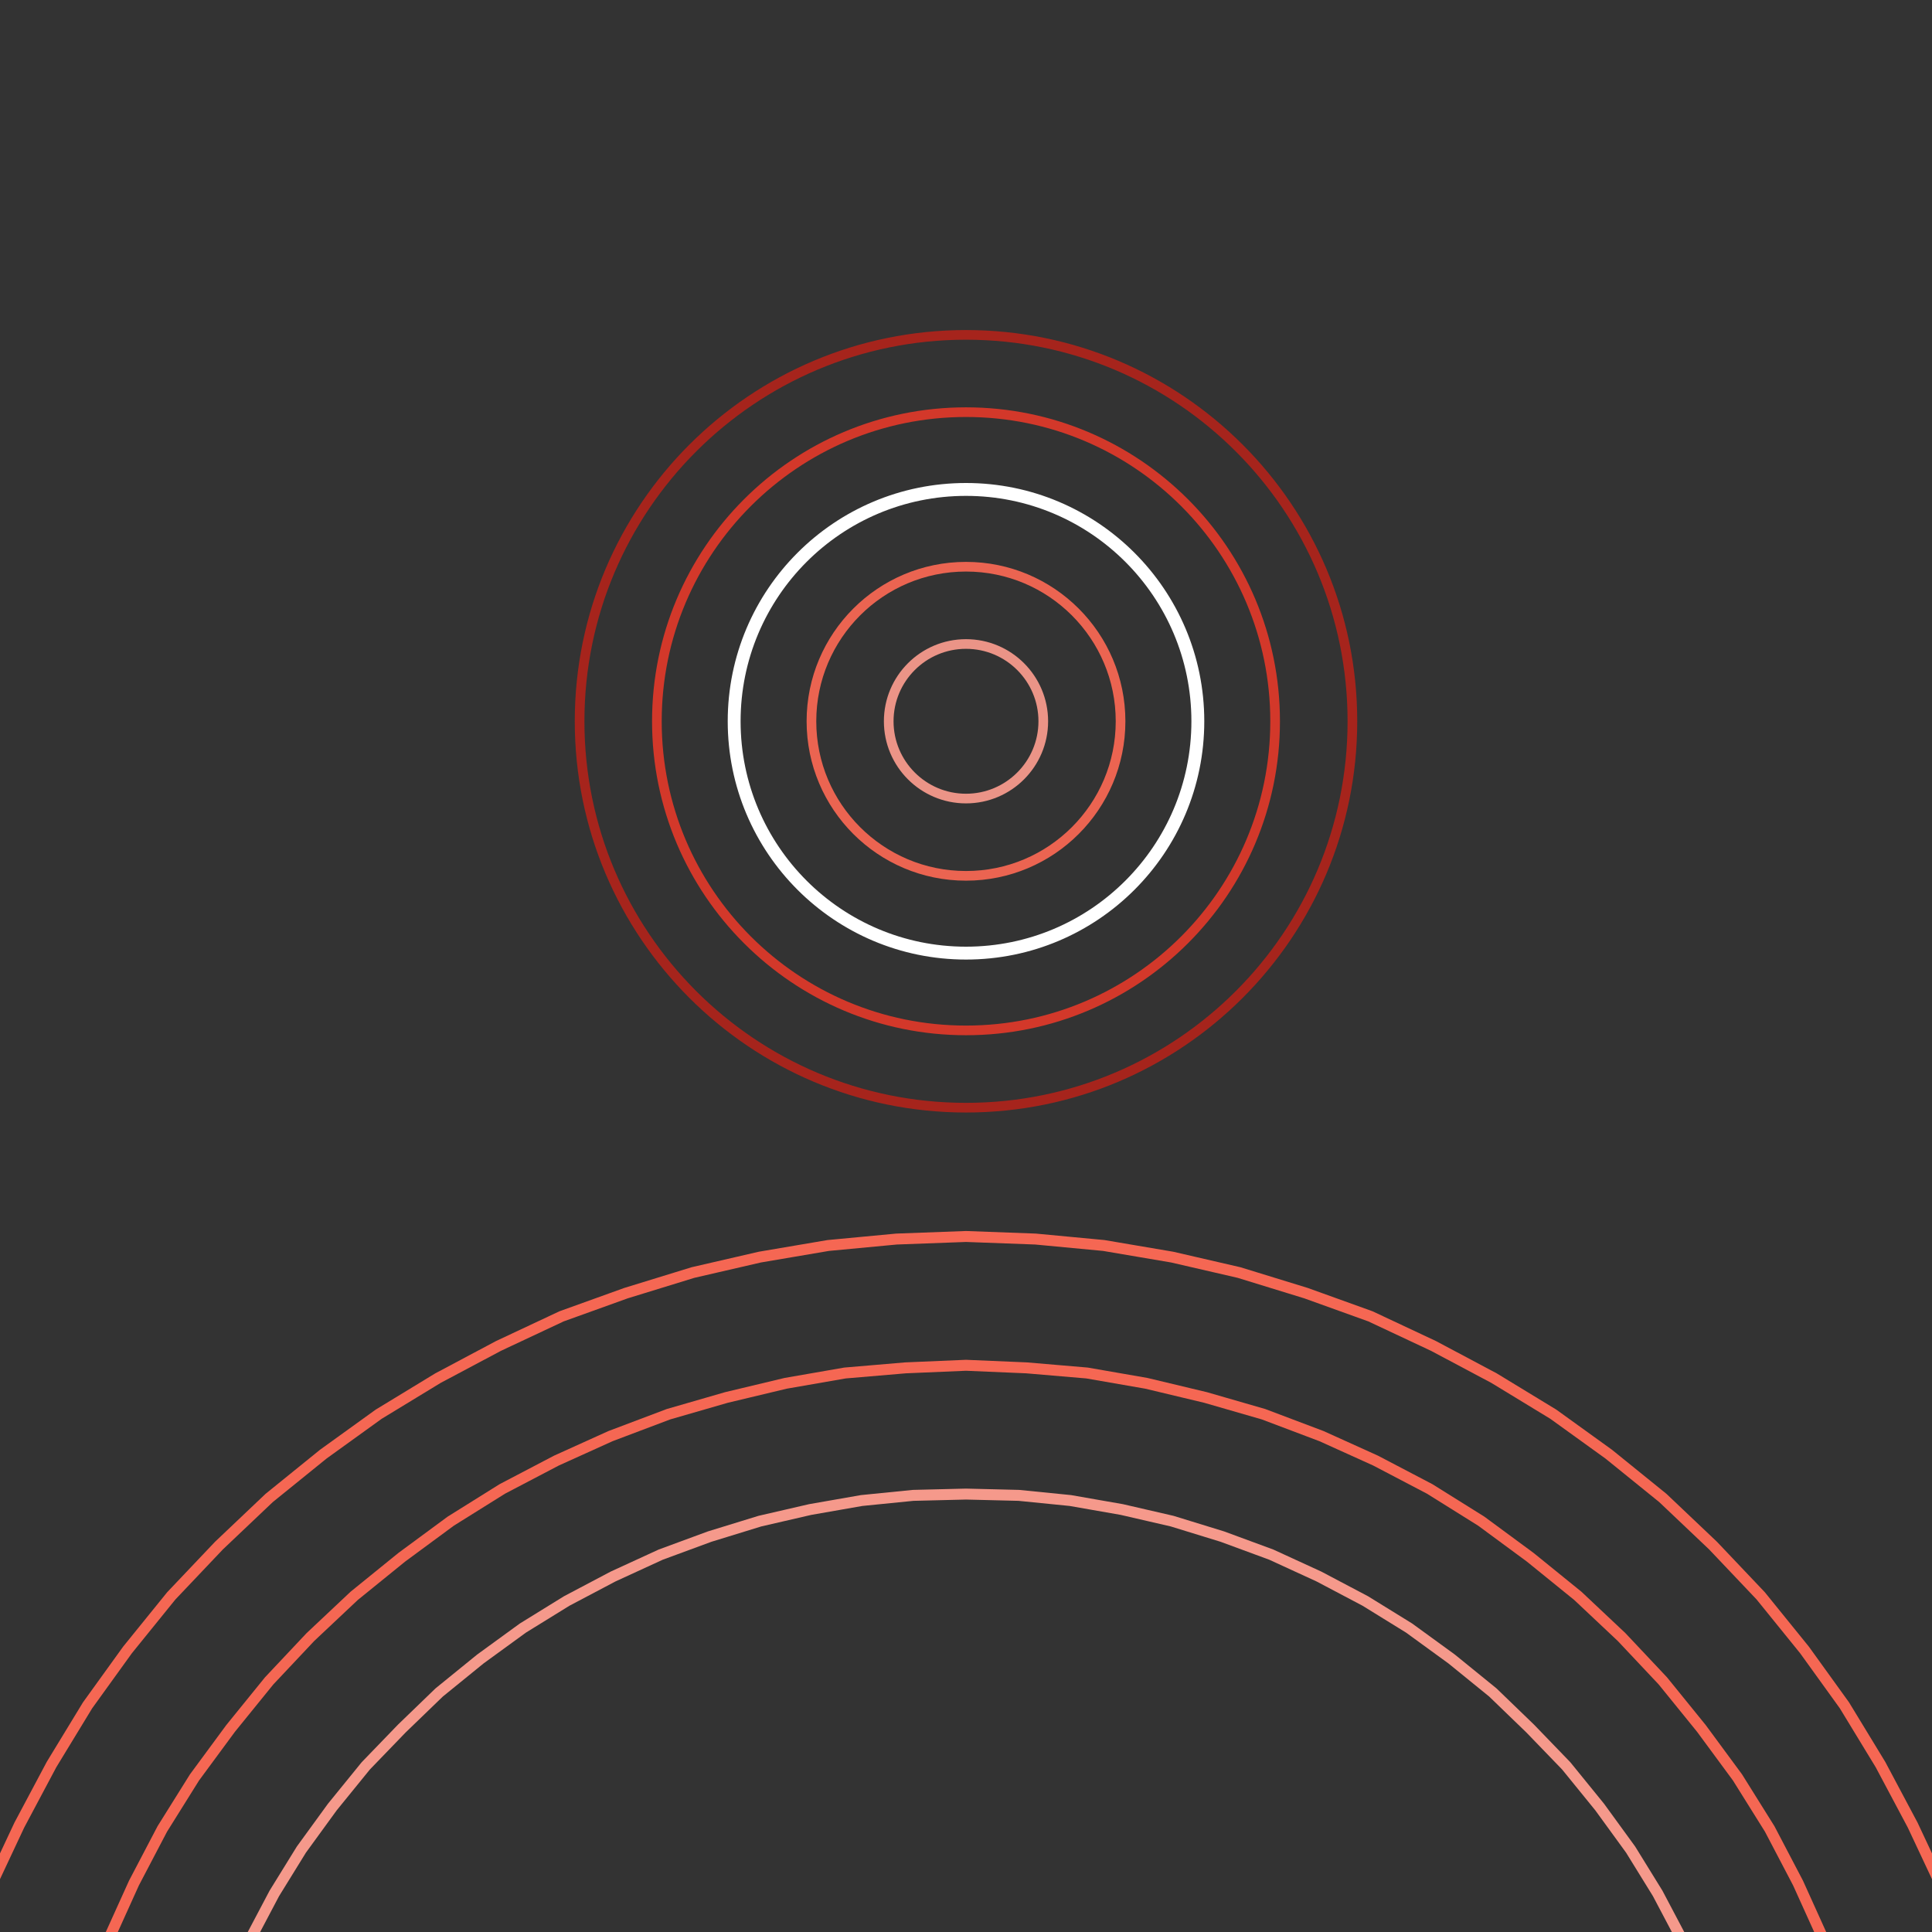
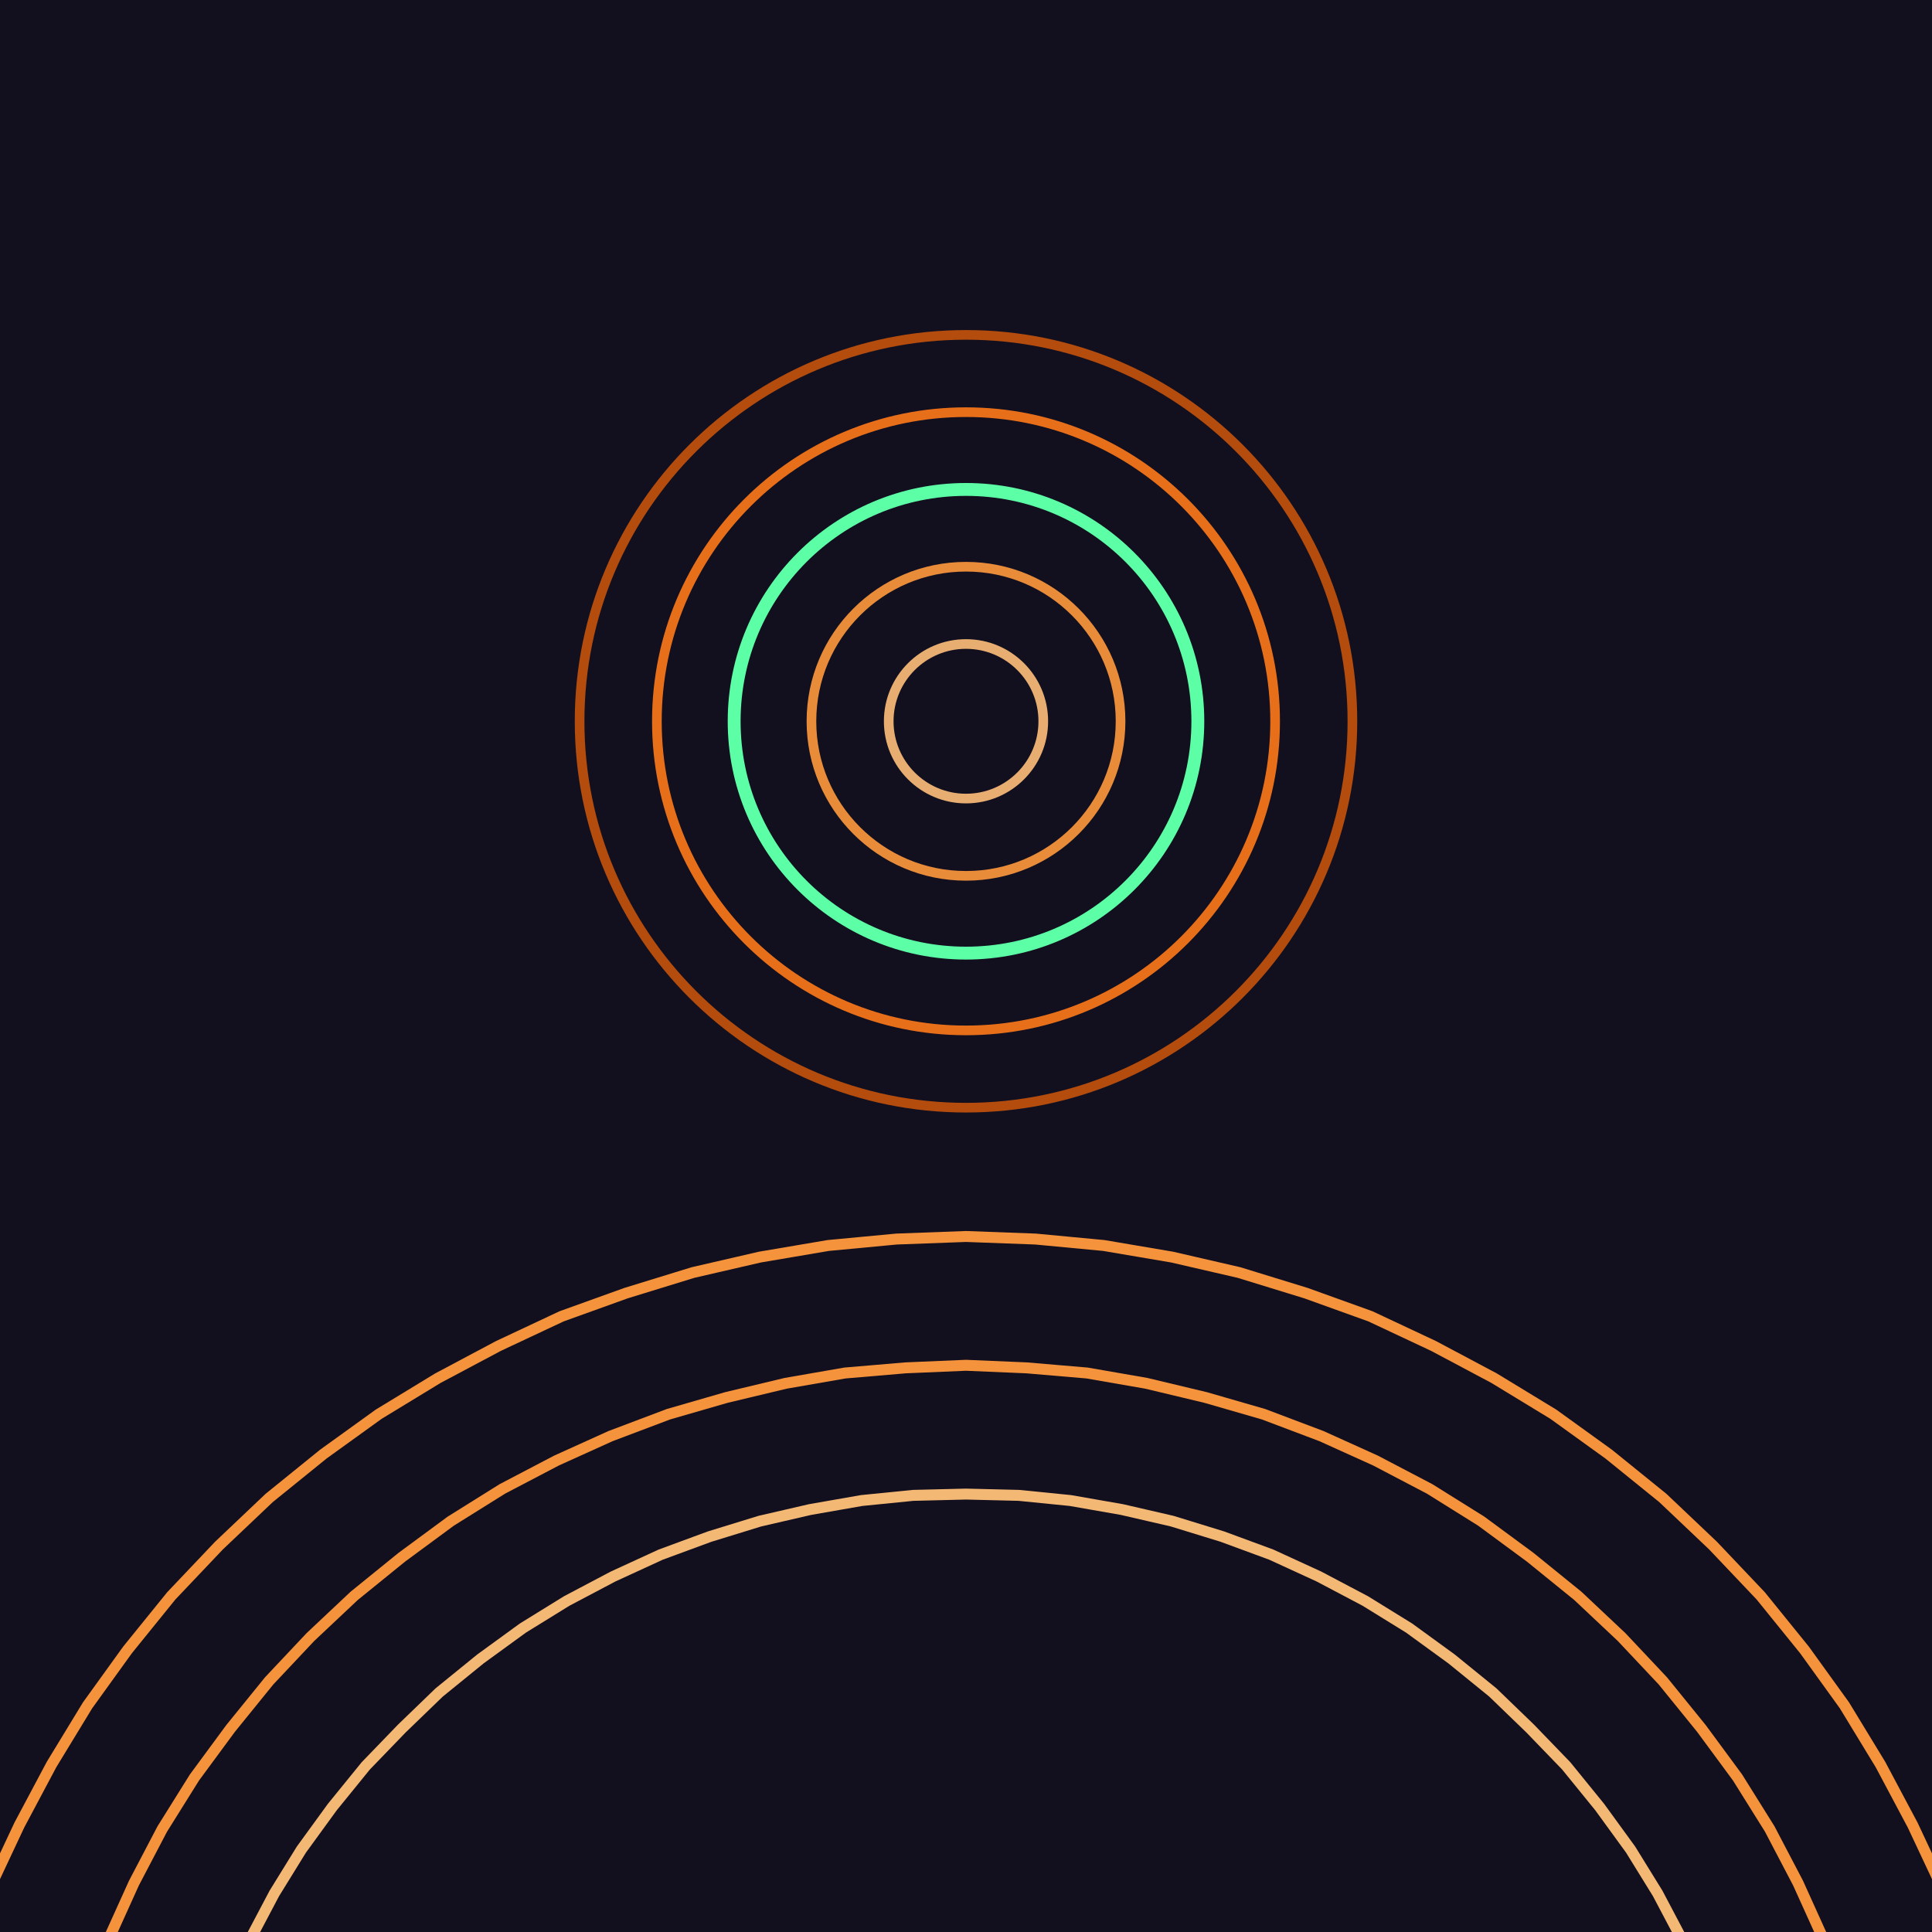
<svg xmlns="http://www.w3.org/2000/svg" viewBox="0 0 150 150" width="150" height="150">
-   <rect width="150" height="150" fill="#333333" />
+   <rect width="150" height="150" fill="#120f1f" />
  <g stroke-linecap="round" stroke-linejoin="round">
-     <circle cx="75" cy="56" r="6" fill="none" stroke="#ff9f90" stroke-width="0.75" stroke-opacity="0.9" />
-     <circle cx="75" cy="56" r="12" fill="none" stroke="#ff6a55" stroke-width="0.75" stroke-opacity="0.9" />
-     <circle cx="75" cy="56" r="18" fill="none" stroke="#ffffff" stroke-width="1" />
-     <circle cx="75" cy="56" r="24" fill="none" stroke="#e5392a" stroke-width="0.75" stroke-opacity="0.9" />
-     <circle cx="75" cy="56" r="30" fill="none" stroke="#b3231a" stroke-width="0.75" stroke-opacity="0.9" />
-     <path d="M13 178 13.1 173.9 13.5 169.9 14.2 165.9 15.1 162 16.3 158.1 17.7 154.3 19.4 150.6 21.3 147 23.4 143.6 25.8 140.3 28.4 137.1 31.2 134.2 34.1 131.4 37.3 128.8 40.6 126.4 44 124.3 47.6 122.4 51.3 120.7 55.1 119.3 59 118.1 62.9 117.2 66.9 116.5 70.9 116.1 75 116 79.1 116.1 83.1 116.5 87.1 117.2 91 118.1 94.9 119.3 98.7 120.7 102.4 122.4 106 124.3 109.4 126.4 112.7 128.8 115.9 131.4 118.8 134.2 121.6 137.1 124.2 140.3 126.6 143.6 128.7 147 130.6 150.6 132.3 154.3 133.7 158.1 134.9 162 135.8 165.9 136.5 169.9 136.9 173.9 137 178" fill="none" stroke="#ff9f90" stroke-width="0.85" stroke-opacity="0.95" />
-     <path d="M3 178 3.2 173.3 3.6 168.6 4.4 164 5.5 159.4 6.8 154.9 8.5 150.4 10.4 146.2 12.6 142 15.1 138 17.9 134.2 20.9 130.5 24.1 127.1 27.5 123.9 31.2 120.9 35 118.1 39 115.6 43.2 113.4 47.4 111.5 51.9 109.8 56.4 108.5 61 107.4 65.6 106.6 70.3 106.2 75 106 79.7 106.2 84.4 106.6 89 107.4 93.6 108.5 98.1 109.8 102.6 111.5 106.8 113.4 111 115.6 115 118.1 118.8 120.9 122.5 123.9 125.9 127.1 129.1 130.5 132.1 134.2 134.9 138 137.4 142 139.6 146.2 141.5 150.4 143.2 154.9 144.5 159.4 145.6 164 146.4 168.6 146.8 173.3 147 178" fill="none" stroke="#ff6a55" stroke-width="0.85" stroke-opacity="0.95" />
-     <path d="M-7 178 -6.8 172.6 -6.3 167.3 -5.4 162 -4.2 156.8 -2.6 151.6 -0.8 146.6 1.5 141.7 4 137 6.8 132.4 9.9 128.1 13.3 123.9 17 120 20.9 116.3 25.1 112.9 29.4 109.8 34 107 38.7 104.5 43.6 102.2 48.6 100.4 53.8 98.8 59 97.6 64.3 96.7 69.6 96.2 75 96 80.4 96.2 85.7 96.7 91 97.6 96.2 98.8 101.4 100.4 106.4 102.2 111.3 104.5 116 107 120.6 109.8 124.9 112.9 129.1 116.3 133 120 136.7 123.9 140.1 128.1 143.2 132.4 146 137 148.5 141.7 150.8 146.6 152.6 151.6 154.2 156.8 155.4 162 156.3 167.3 156.8 172.6 157 178" fill="none" stroke="#ff6a55" stroke-width="0.85" stroke-opacity="0.95" />
+     <circle cx="75" cy="56" r="6" fill="none" stroke="#ffc07a" stroke-width="0.75" stroke-opacity="0.9" />
+     <circle cx="75" cy="56" r="12" fill="none" stroke="#ff9a3d" stroke-width="0.75" stroke-opacity="0.9" />
+     <circle cx="75" cy="56" r="18" fill="none" stroke="#5dffa6" stroke-width="1" />
+     <circle cx="75" cy="56" r="24" fill="none" stroke="#ff7a1a" stroke-width="0.75" stroke-opacity="0.9" />
+     <circle cx="75" cy="56" r="30" fill="none" stroke="#c4540c" stroke-width="0.75" stroke-opacity="0.9" />
+     <path d="M13 178 13.1 173.9 13.5 169.9 14.2 165.9 15.1 162 16.3 158.1 17.7 154.3 19.4 150.6 21.3 147 23.4 143.6 25.8 140.3 28.4 137.1 31.2 134.2 34.1 131.4 37.3 128.8 40.6 126.4 44 124.3 47.6 122.4 51.3 120.7 55.1 119.3 59 118.1 62.9 117.2 66.9 116.5 70.9 116.1 75 116 79.1 116.1 83.1 116.5 87.1 117.2 91 118.1 94.9 119.3 98.7 120.7 102.4 122.4 106 124.3 109.4 126.4 112.7 128.8 115.9 131.4 118.8 134.2 121.6 137.1 124.2 140.3 126.6 143.6 128.7 147 130.6 150.6 132.3 154.3 133.7 158.1 134.9 162 135.8 165.9 136.5 169.9 136.9 173.9 137 178" fill="none" stroke="#ffc07a" stroke-width="0.85" stroke-opacity="0.95" />
+     <path d="M3 178 3.2 173.3 3.6 168.6 4.4 164 5.5 159.4 6.8 154.9 8.5 150.4 10.4 146.2 12.6 142 15.1 138 17.9 134.2 20.9 130.5 24.1 127.1 27.5 123.9 31.2 120.9 35 118.1 39 115.6 43.2 113.4 47.4 111.5 51.9 109.8 56.4 108.5 61 107.4 65.6 106.6 70.3 106.2 75 106 79.7 106.2 84.4 106.6 89 107.4 93.6 108.5 98.1 109.8 102.6 111.5 106.8 113.4 111 115.6 115 118.1 118.8 120.9 122.5 123.9 125.9 127.1 129.1 130.5 132.1 134.2 134.9 138 137.4 142 139.6 146.2 141.5 150.4 143.2 154.9 144.5 159.4 145.6 164 146.4 168.6 146.8 173.3 147 178" fill="none" stroke="#ff9a3d" stroke-width="0.85" stroke-opacity="0.95" />
+     <path d="M-7 178 -6.8 172.6 -6.3 167.3 -5.4 162 -4.2 156.8 -2.6 151.6 -0.8 146.6 1.5 141.7 4 137 6.8 132.4 9.9 128.1 13.3 123.9 17 120 20.9 116.3 25.1 112.9 29.4 109.8 34 107 38.7 104.5 43.6 102.2 48.6 100.4 53.8 98.8 59 97.6 64.3 96.7 69.6 96.2 75 96 80.4 96.2 85.7 96.7 91 97.6 96.2 98.8 101.4 100.4 106.4 102.2 111.3 104.5 116 107 120.6 109.8 124.9 112.9 129.1 116.3 133 120 136.7 123.9 140.1 128.1 143.2 132.4 146 137 148.5 141.7 150.8 146.6 152.6 151.6 154.2 156.8 155.4 162 156.3 167.3 156.8 172.6 157 178" fill="none" stroke="#ff9a3d" stroke-width="0.85" stroke-opacity="0.95" />
  </g>
</svg>
